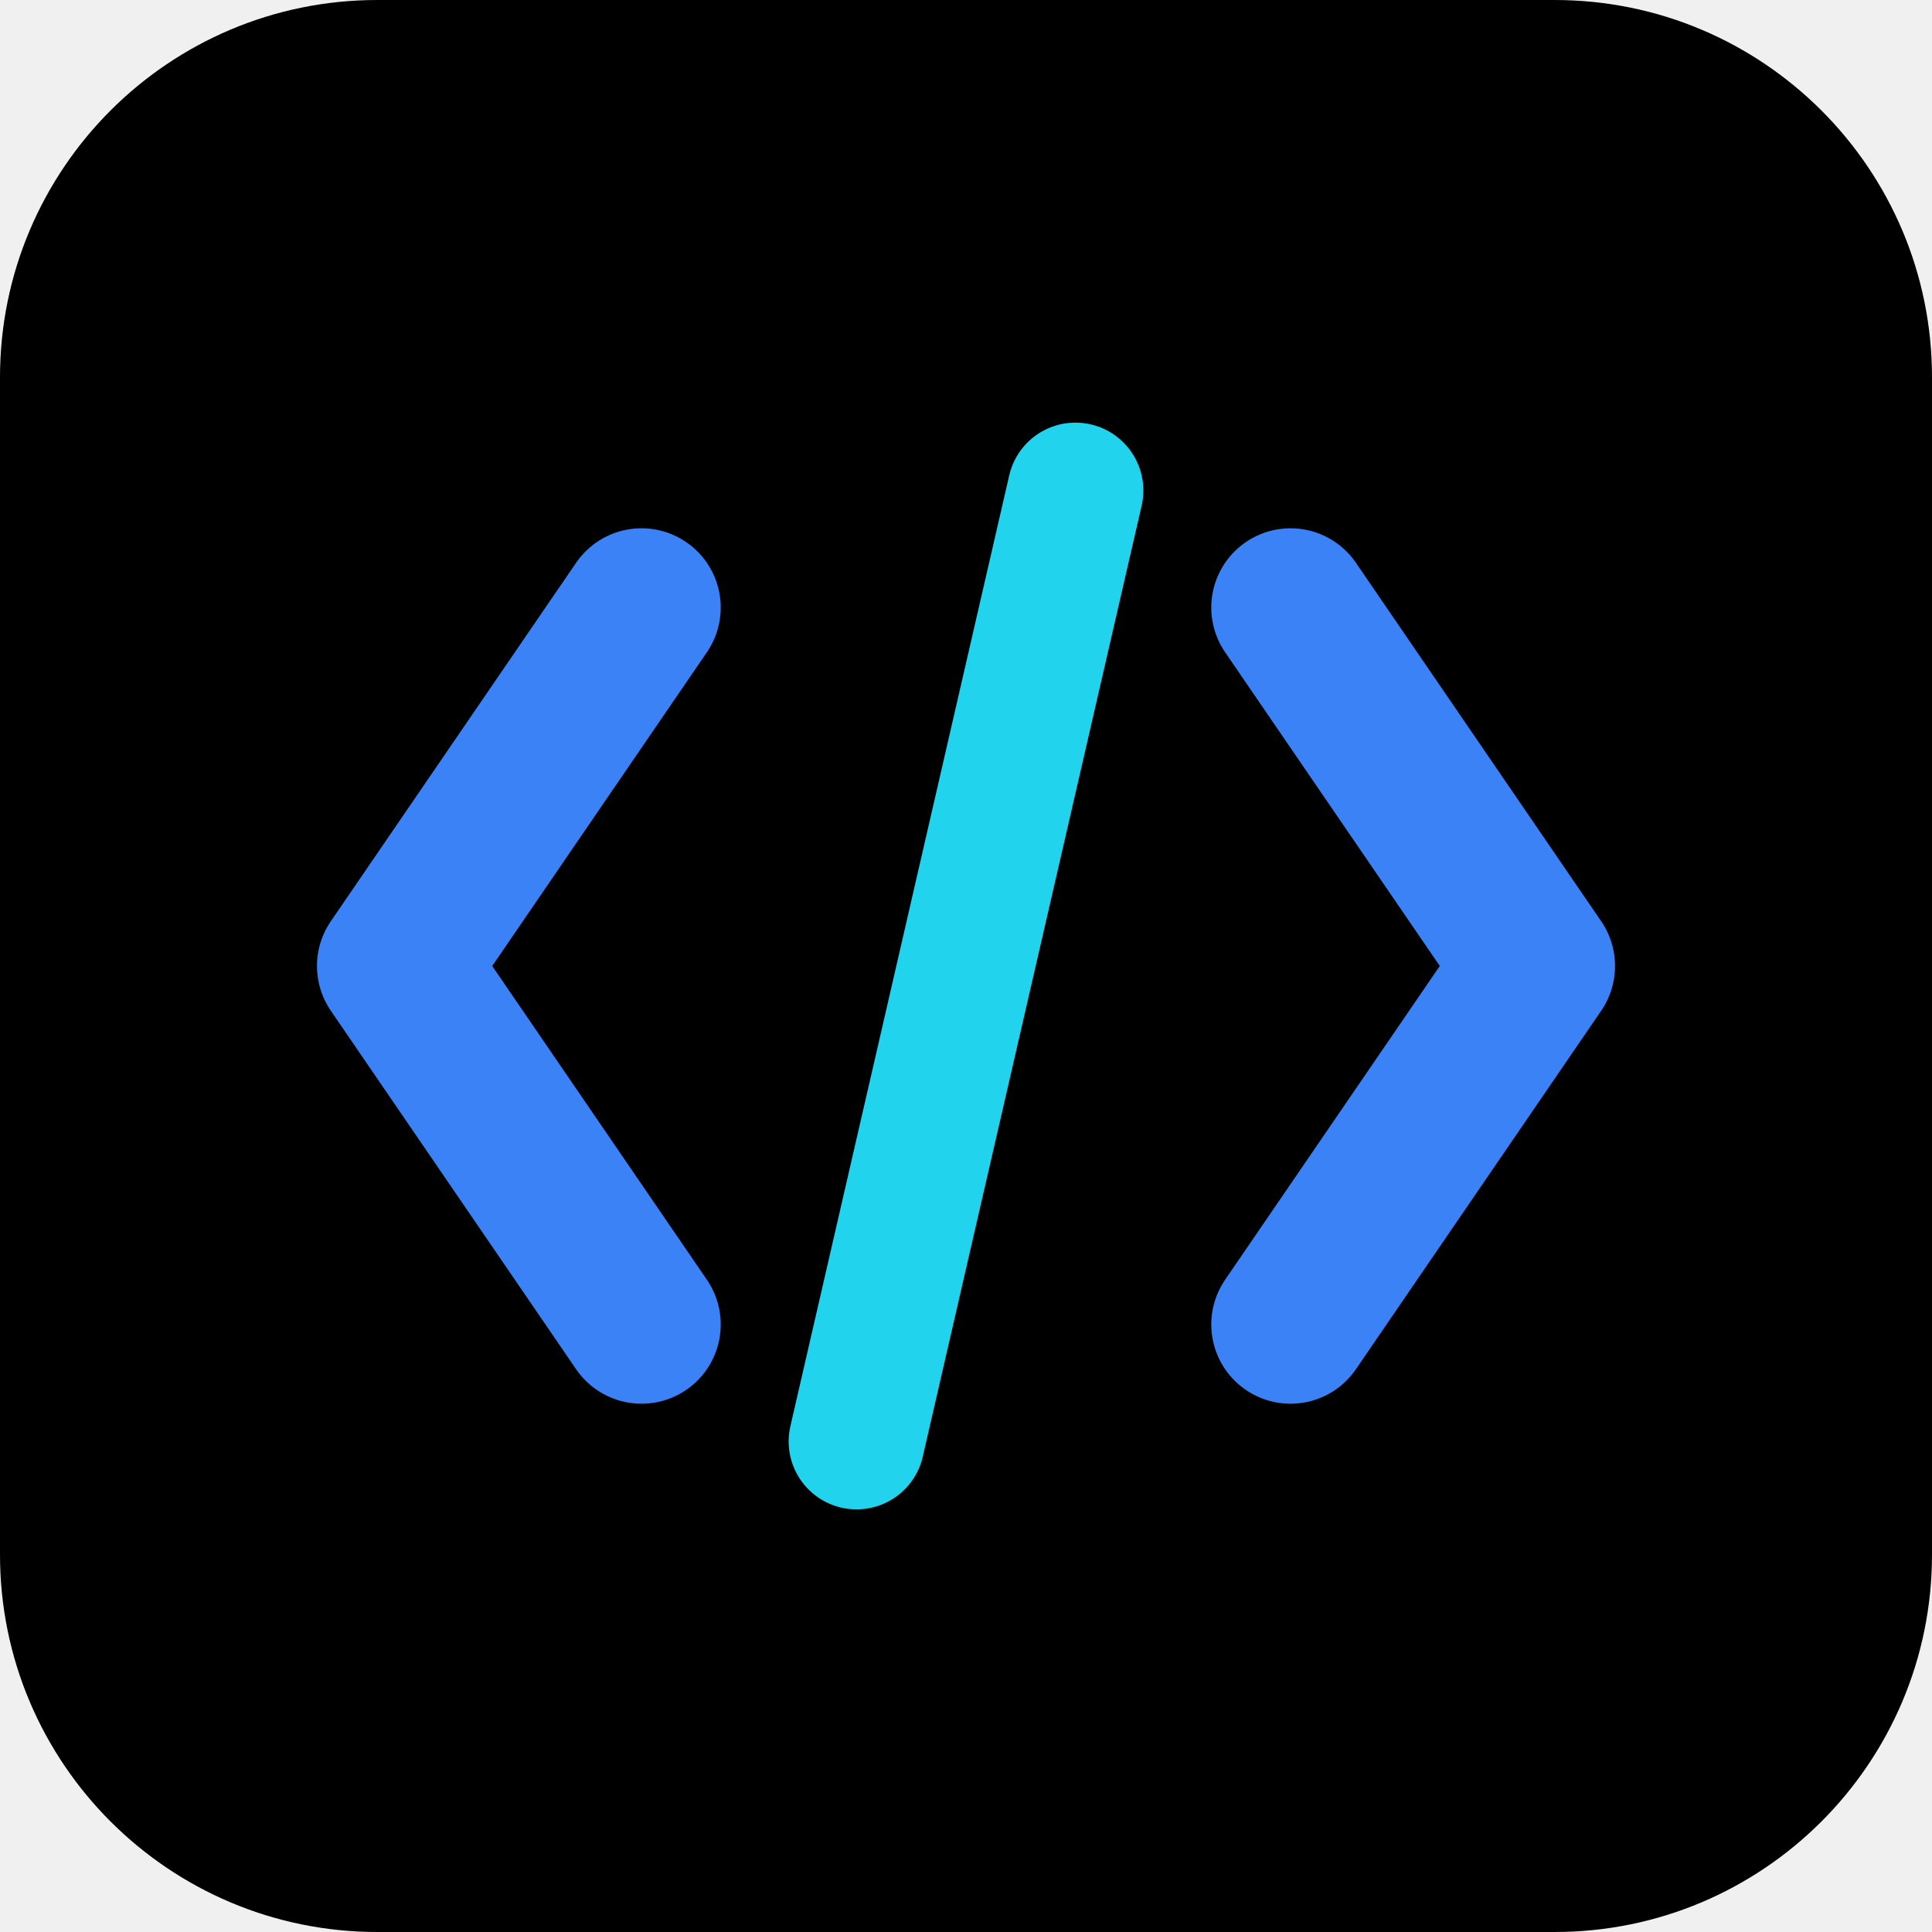
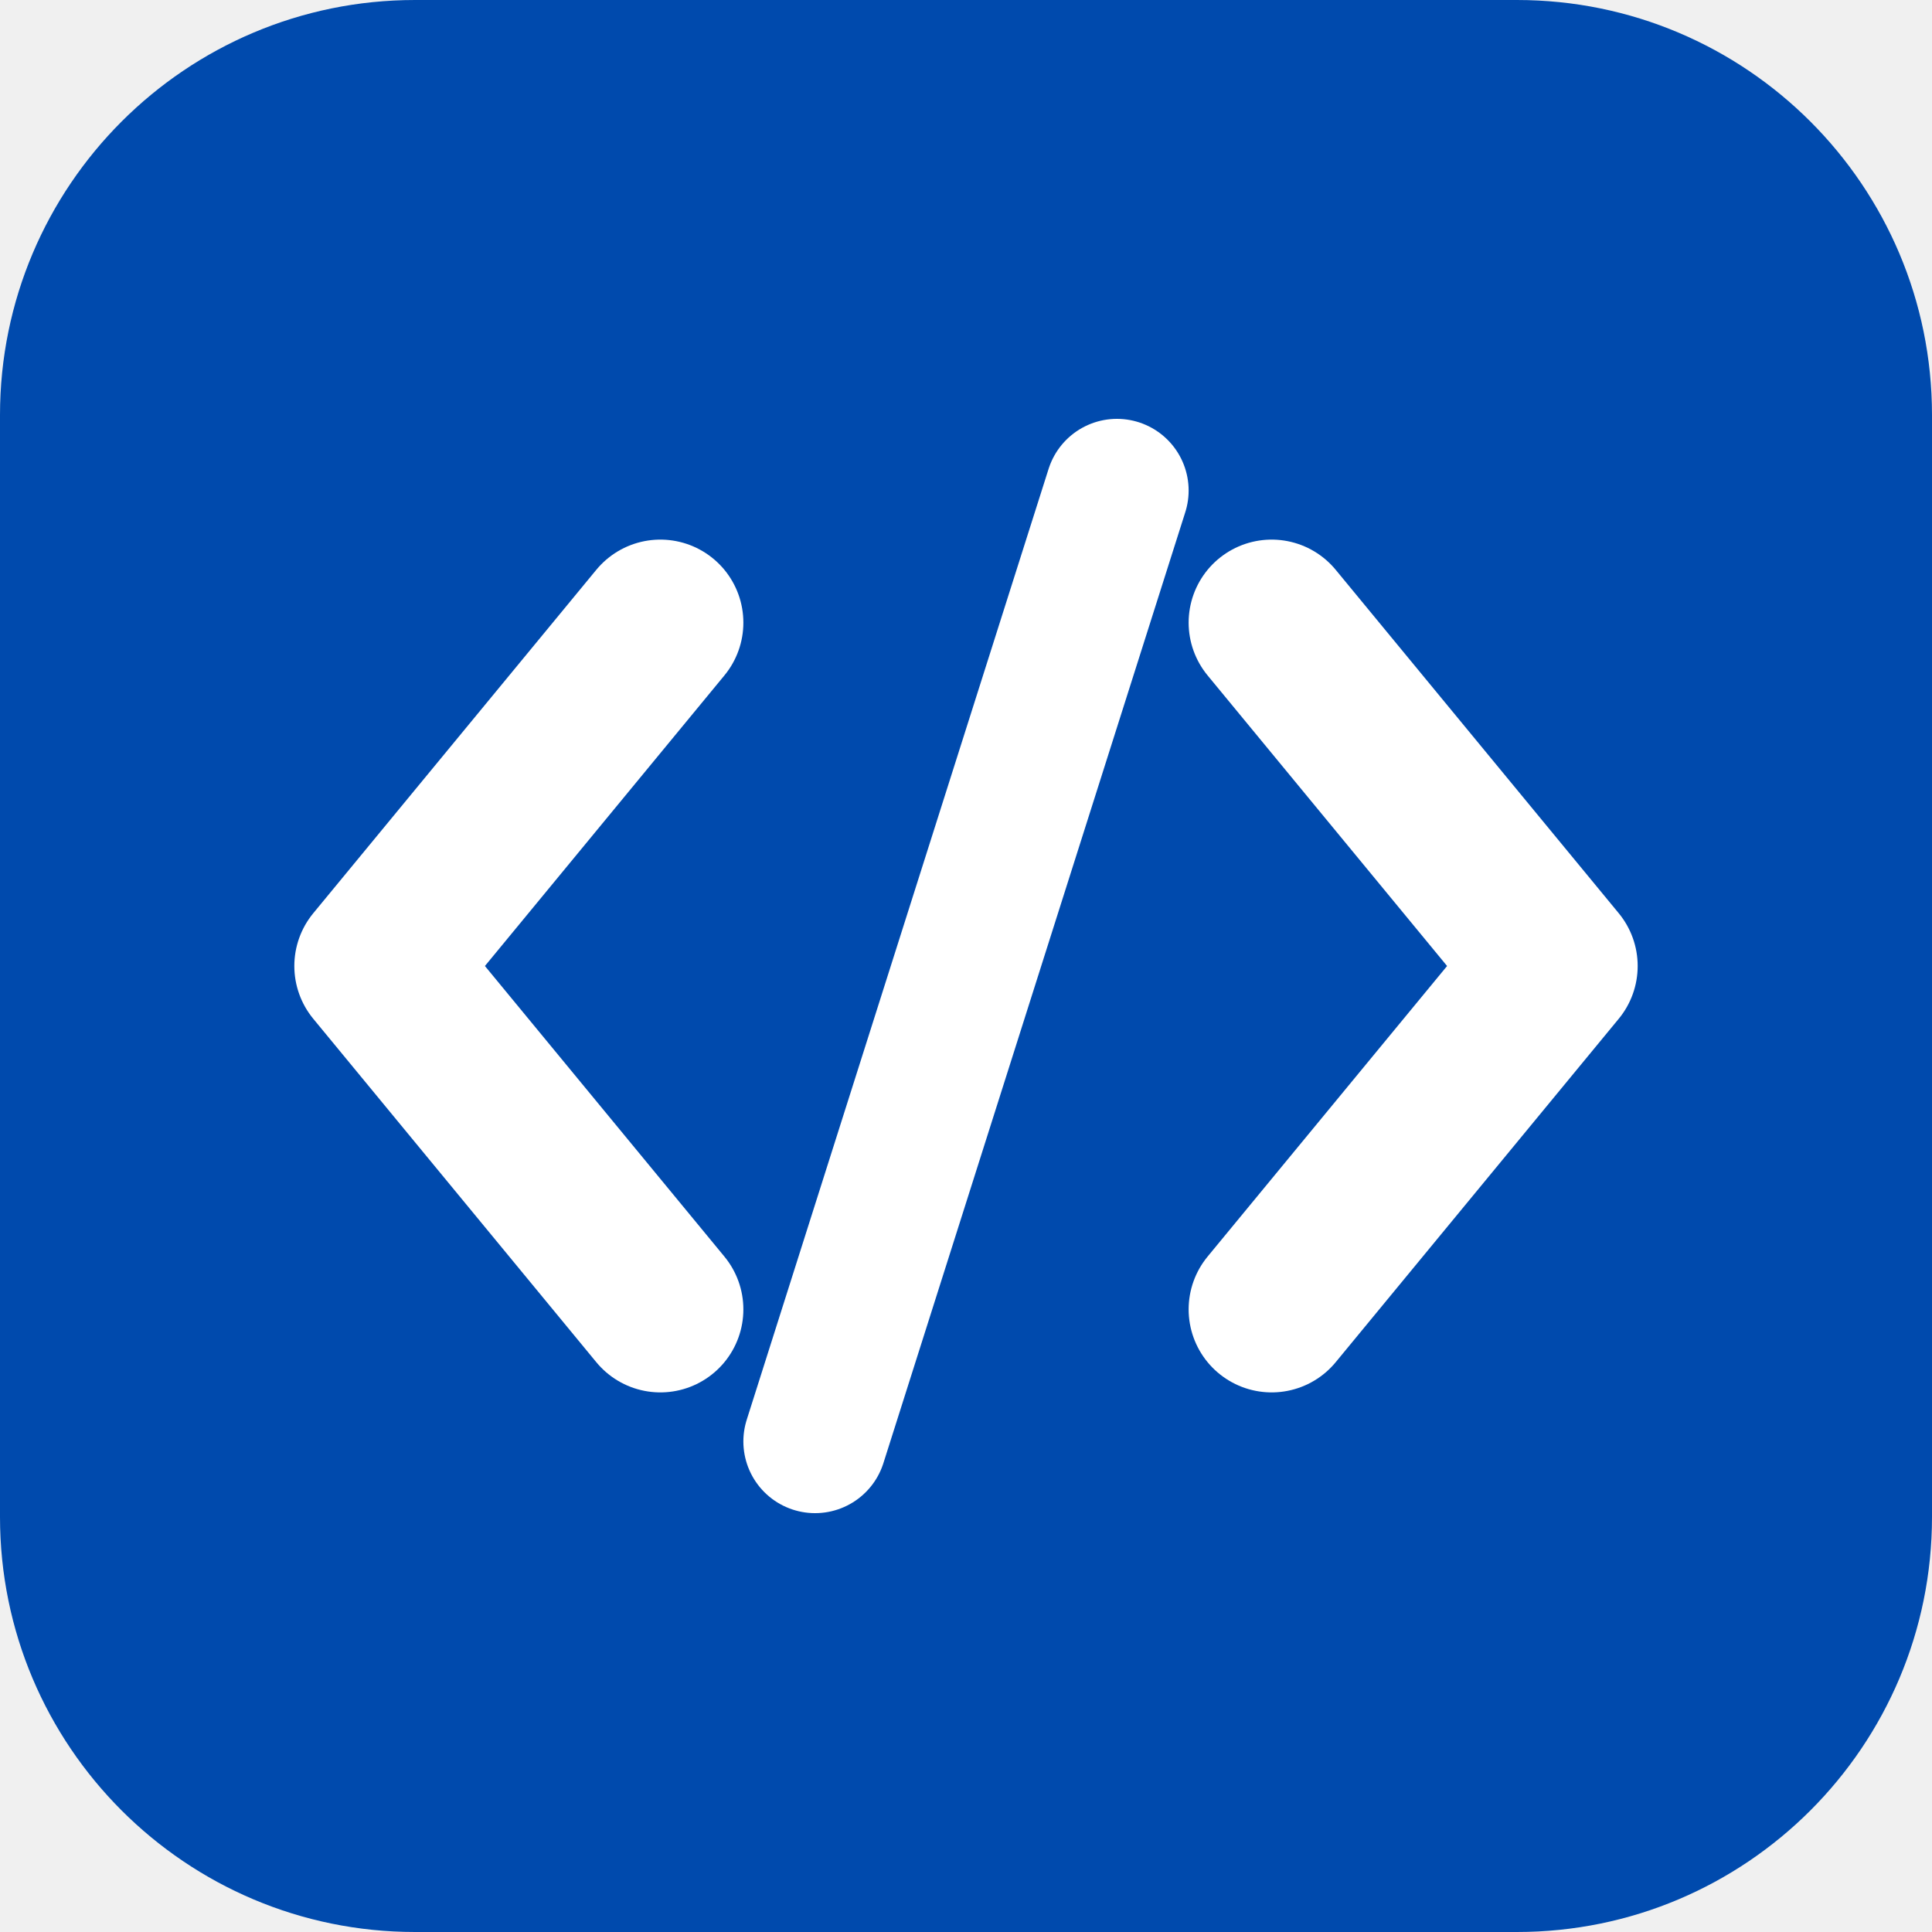
<svg xmlns="http://www.w3.org/2000/svg" width="32" height="32" viewBox="0 0 512 512">
-   <rect width="512" height="512" rx="100" fill="#000" />
-   <polyline points="170,161 105,256 170,351" stroke="#3b82f6" stroke-width="42" stroke-linecap="round" stroke-linejoin="round" fill="none" />
-   <polyline points="342,161 407,256 342,351" stroke="#3b82f6" stroke-width="42" stroke-linecap="round" stroke-linejoin="round" fill="none" />
-   <line x1="285" y1="130" x2="227" y2="382" stroke="#22d3ee" stroke-width="36" stroke-linecap="round" />
+   <rect width="512" height="512" rx="110" fill="#004aad" />
+   <g fill="none" stroke="#ffffff" stroke-width="44" stroke-linecap="round" stroke-linejoin="round">
+     <path d="M 175 165 L 100 256 L 175 347" />
+     <path d="M 296 130 L 216 382" stroke-width="38" />
+     <path d="M 337 165 L 412 256 L 337 347" />
+   </g>
</svg>
